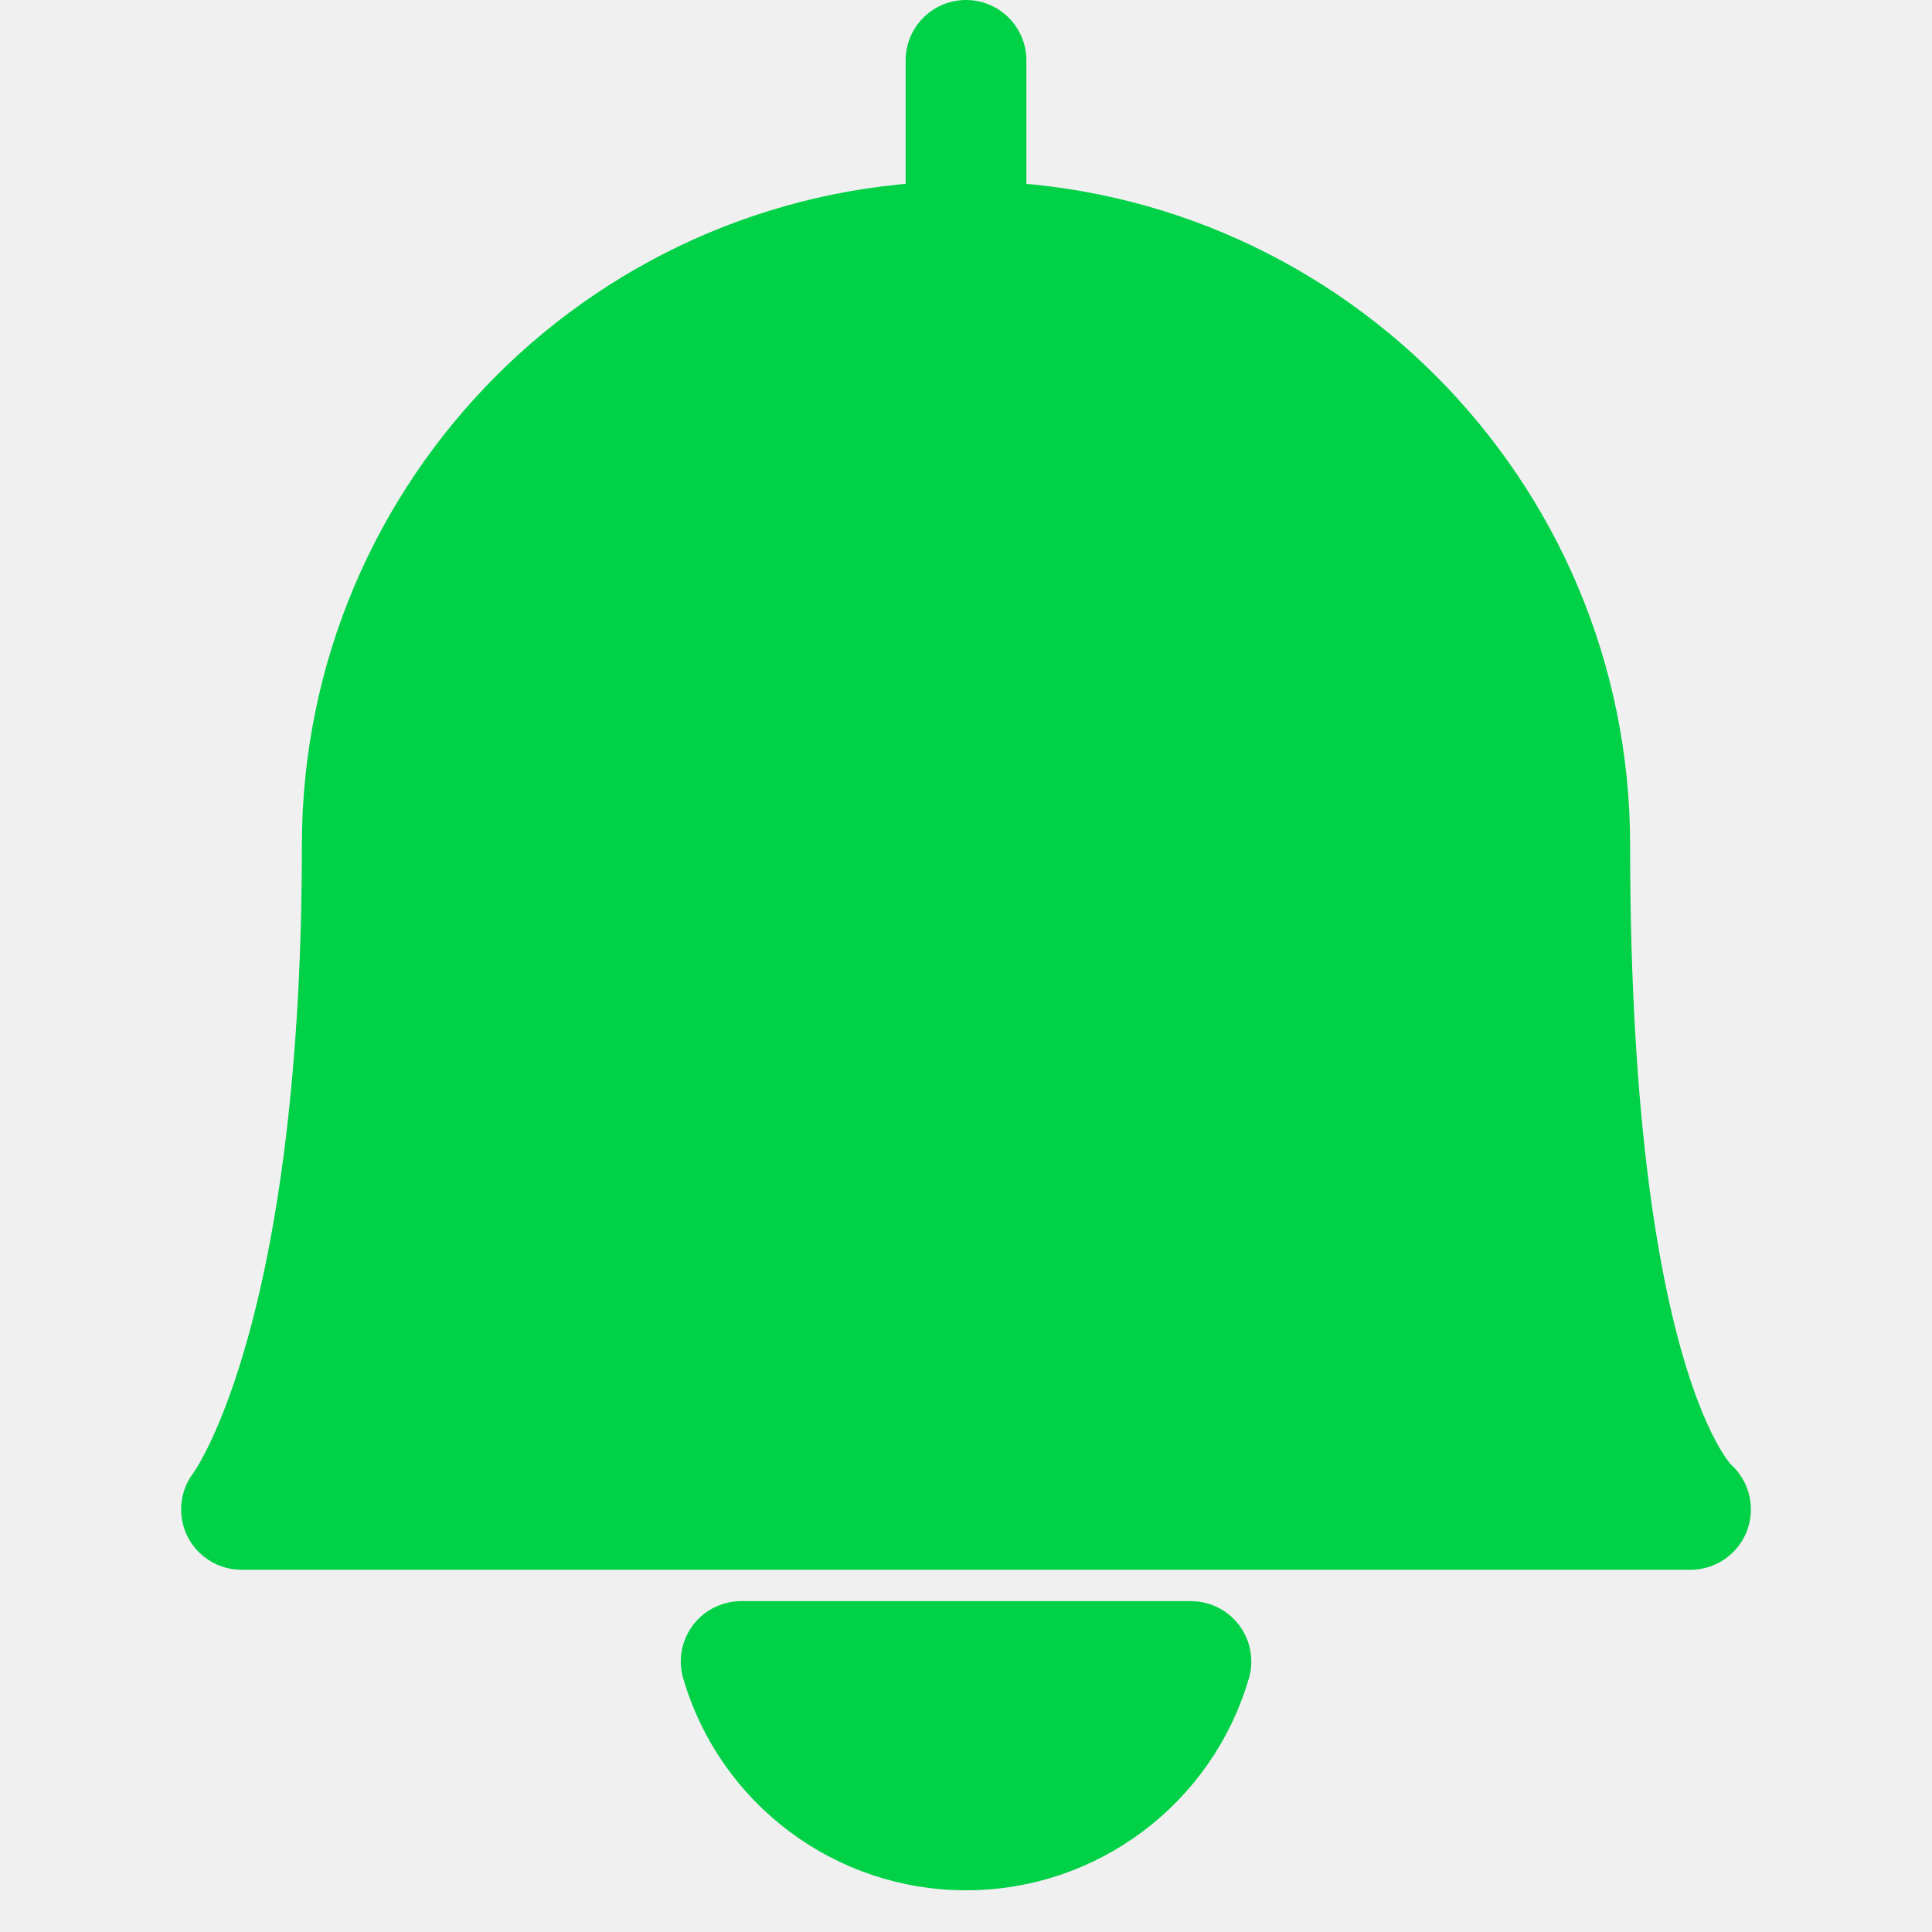
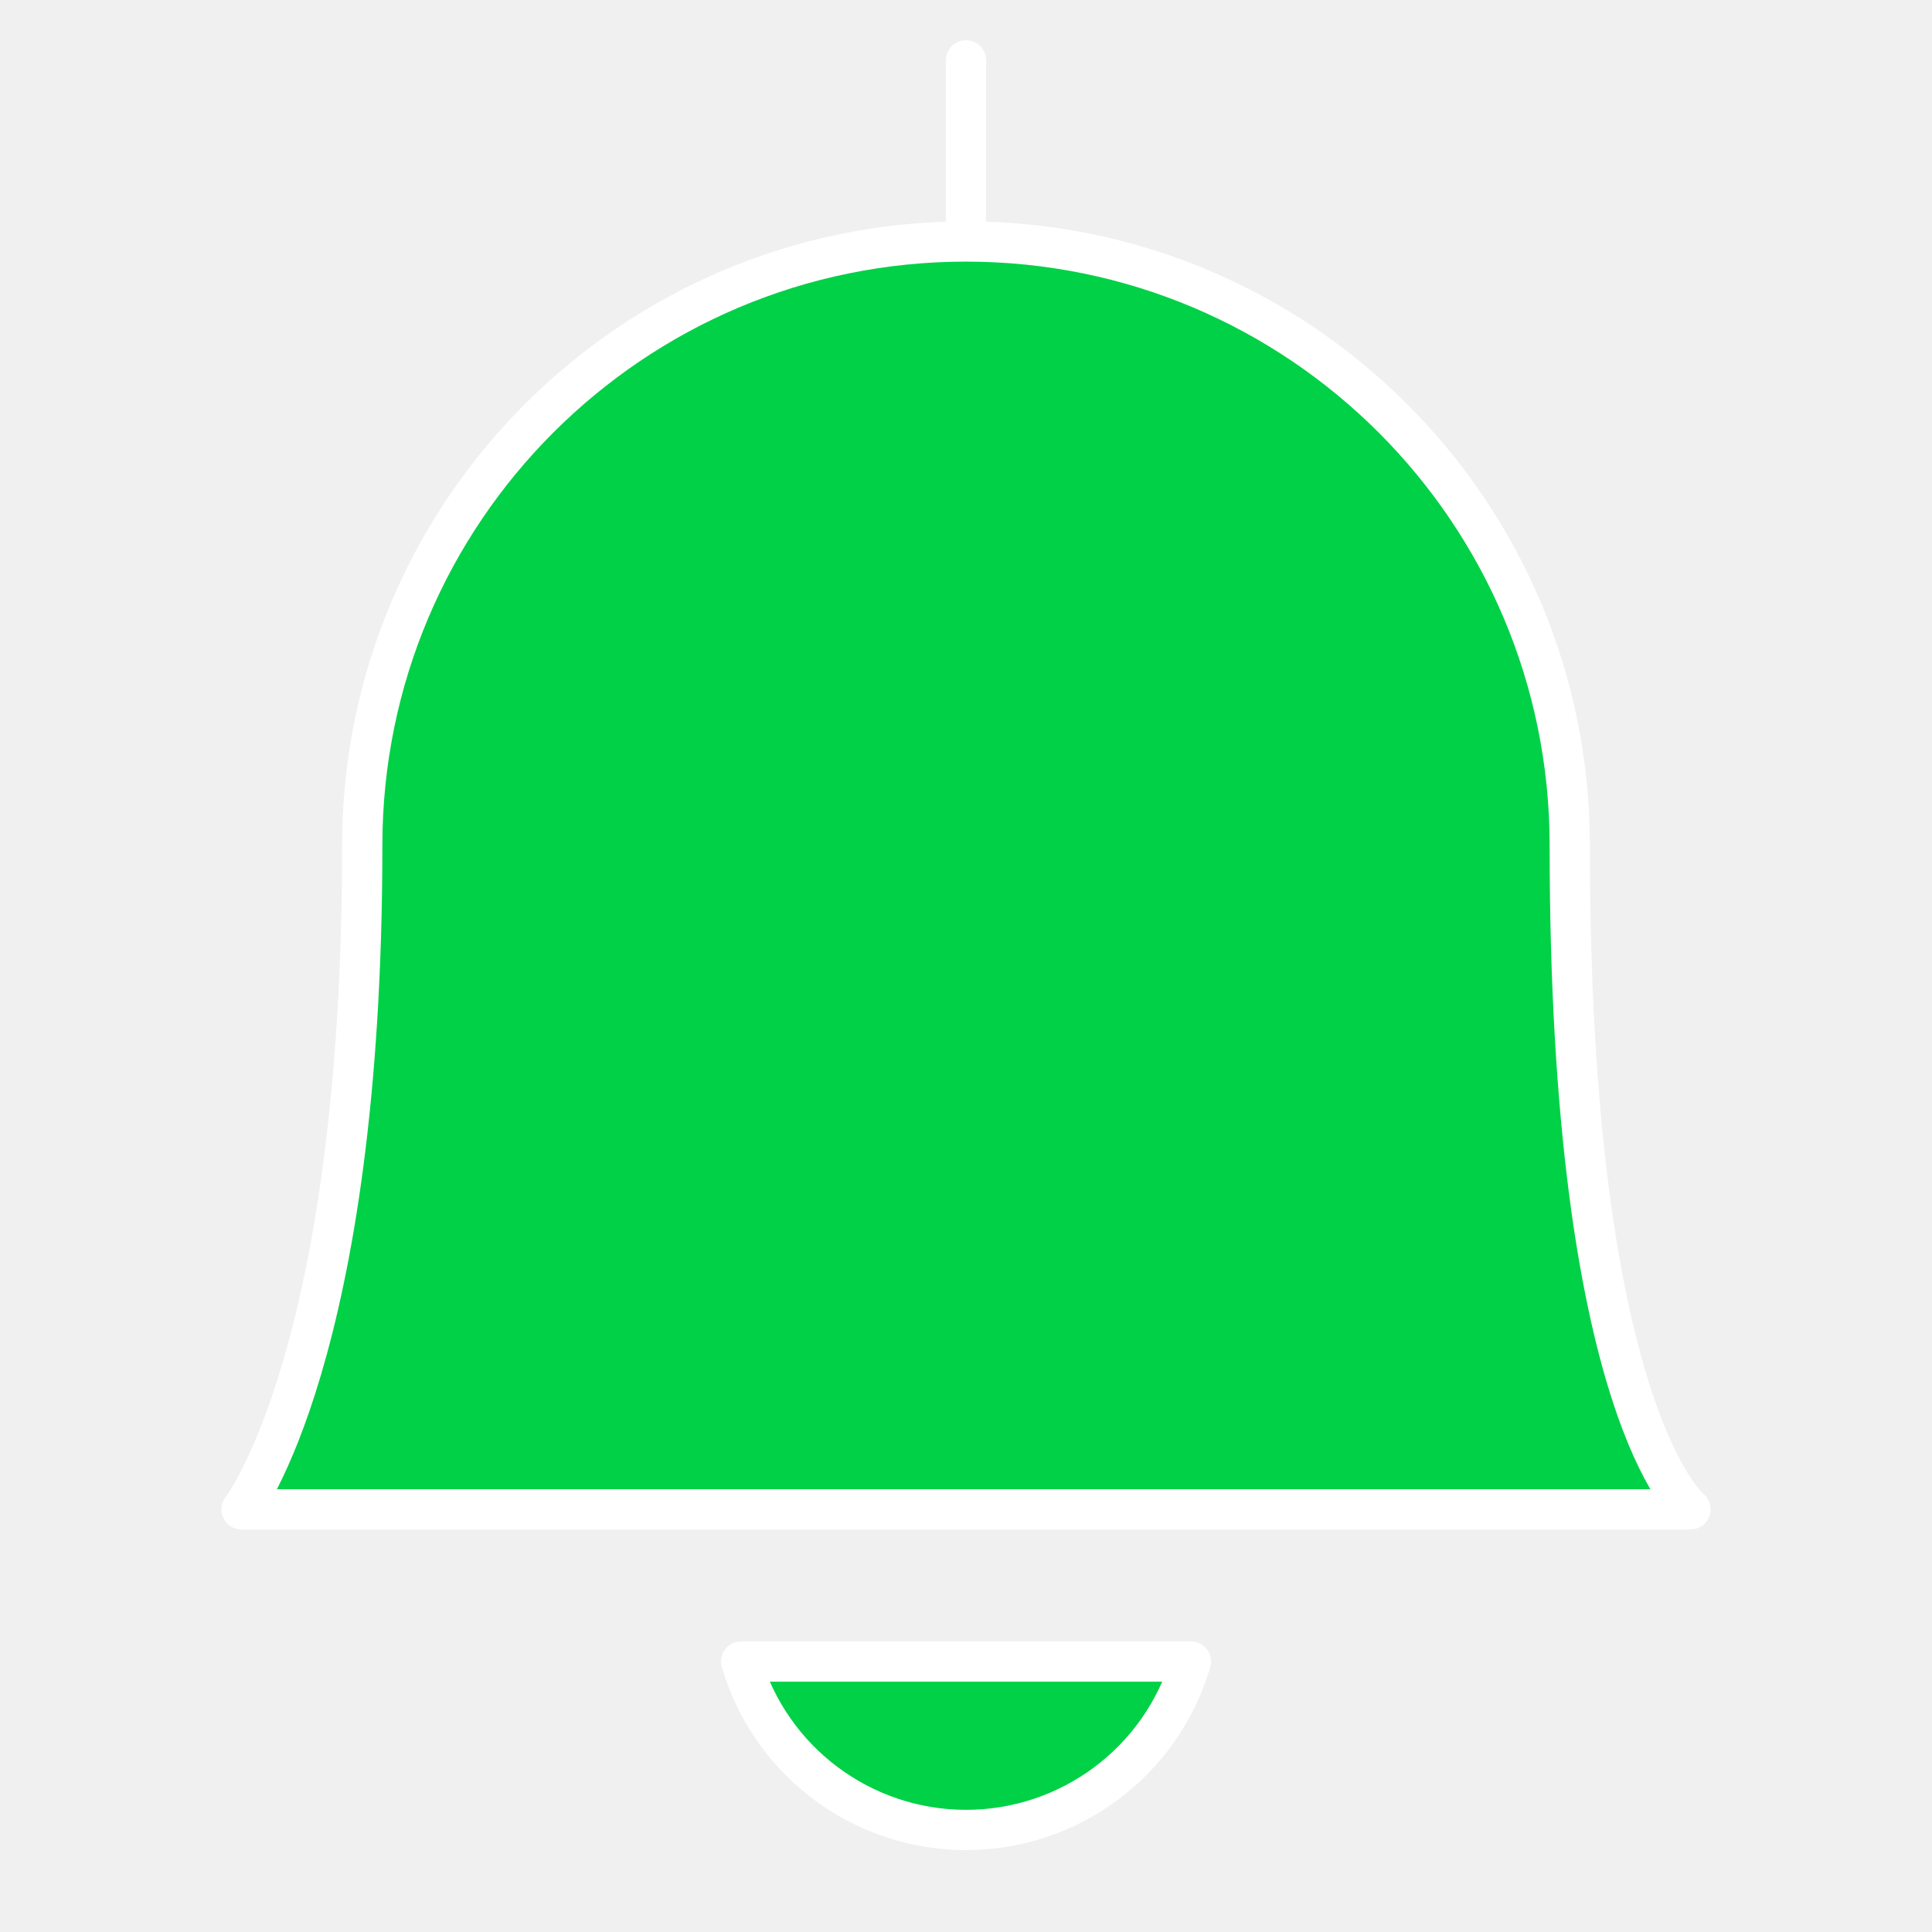
<svg xmlns="http://www.w3.org/2000/svg" viewBox="0 0 24 24" version="1.1" id="svg14">
  <defs id="defs4">
    <style id="style2">.a{fill:none;stroke:#000;stroke-linecap:round;stroke-linejoin:round;stroke-width:1.5px;}</style>
  </defs>
-   <path id="path8" class="a" d="m 9.207,20.64 a 2.911,2.911 0 0 0 5.587,0 z" style="fill:#00d146;fill-opacity:1;stroke:#00d146;stroke-opacity:1" />
-   <line class="a" x1="12" y1="3" x2="12" y2="0.75" id="line10" style="stroke:#00d146;stroke-opacity:1;fill:#00d146;fill-opacity:1" />
-   <path class="a" d="M12,3a7.5,7.5,0,0,1,7.5,7.5c0,7.046,1.5,8.25,1.5,8.25H3s1.5-1.916,1.5-8.25A7.5,7.5,0,0,1,12,3Z" id="path12" style="stroke:#00d146;stroke-opacity:1;fill:#00d146;fill-opacity:1" />
+   <path id="path8" class="a" d="m 9.207,20.64 a 2.911,2.911 0 0 0 5.587,0 z" style="fill:#00d146;fill-opacity:1;stroke:#ffffff;stroke-opacity:1;stroke-width:0.5;stroke-dasharray:none" />
+   <line class="a" x1="12" y1="3" x2="12" y2="0.75" id="line10" style="stroke:#ffffff;stroke-opacity:1;fill:#00d146;fill-opacity:1;stroke-width:0.5;stroke-dasharray:none" />
+   <path class="a" d="M12,3a7.5,7.5,0,0,1,7.5,7.5c0,7.046,1.5,8.25,1.5,8.25H3s1.5-1.916,1.5-8.25A7.5,7.5,0,0,1,12,3Z" id="path12" style="stroke:#ffffff;stroke-opacity:1;fill:#00d146;fill-opacity:1;stroke-width:0.5;stroke-dasharray:none" />
</svg>
